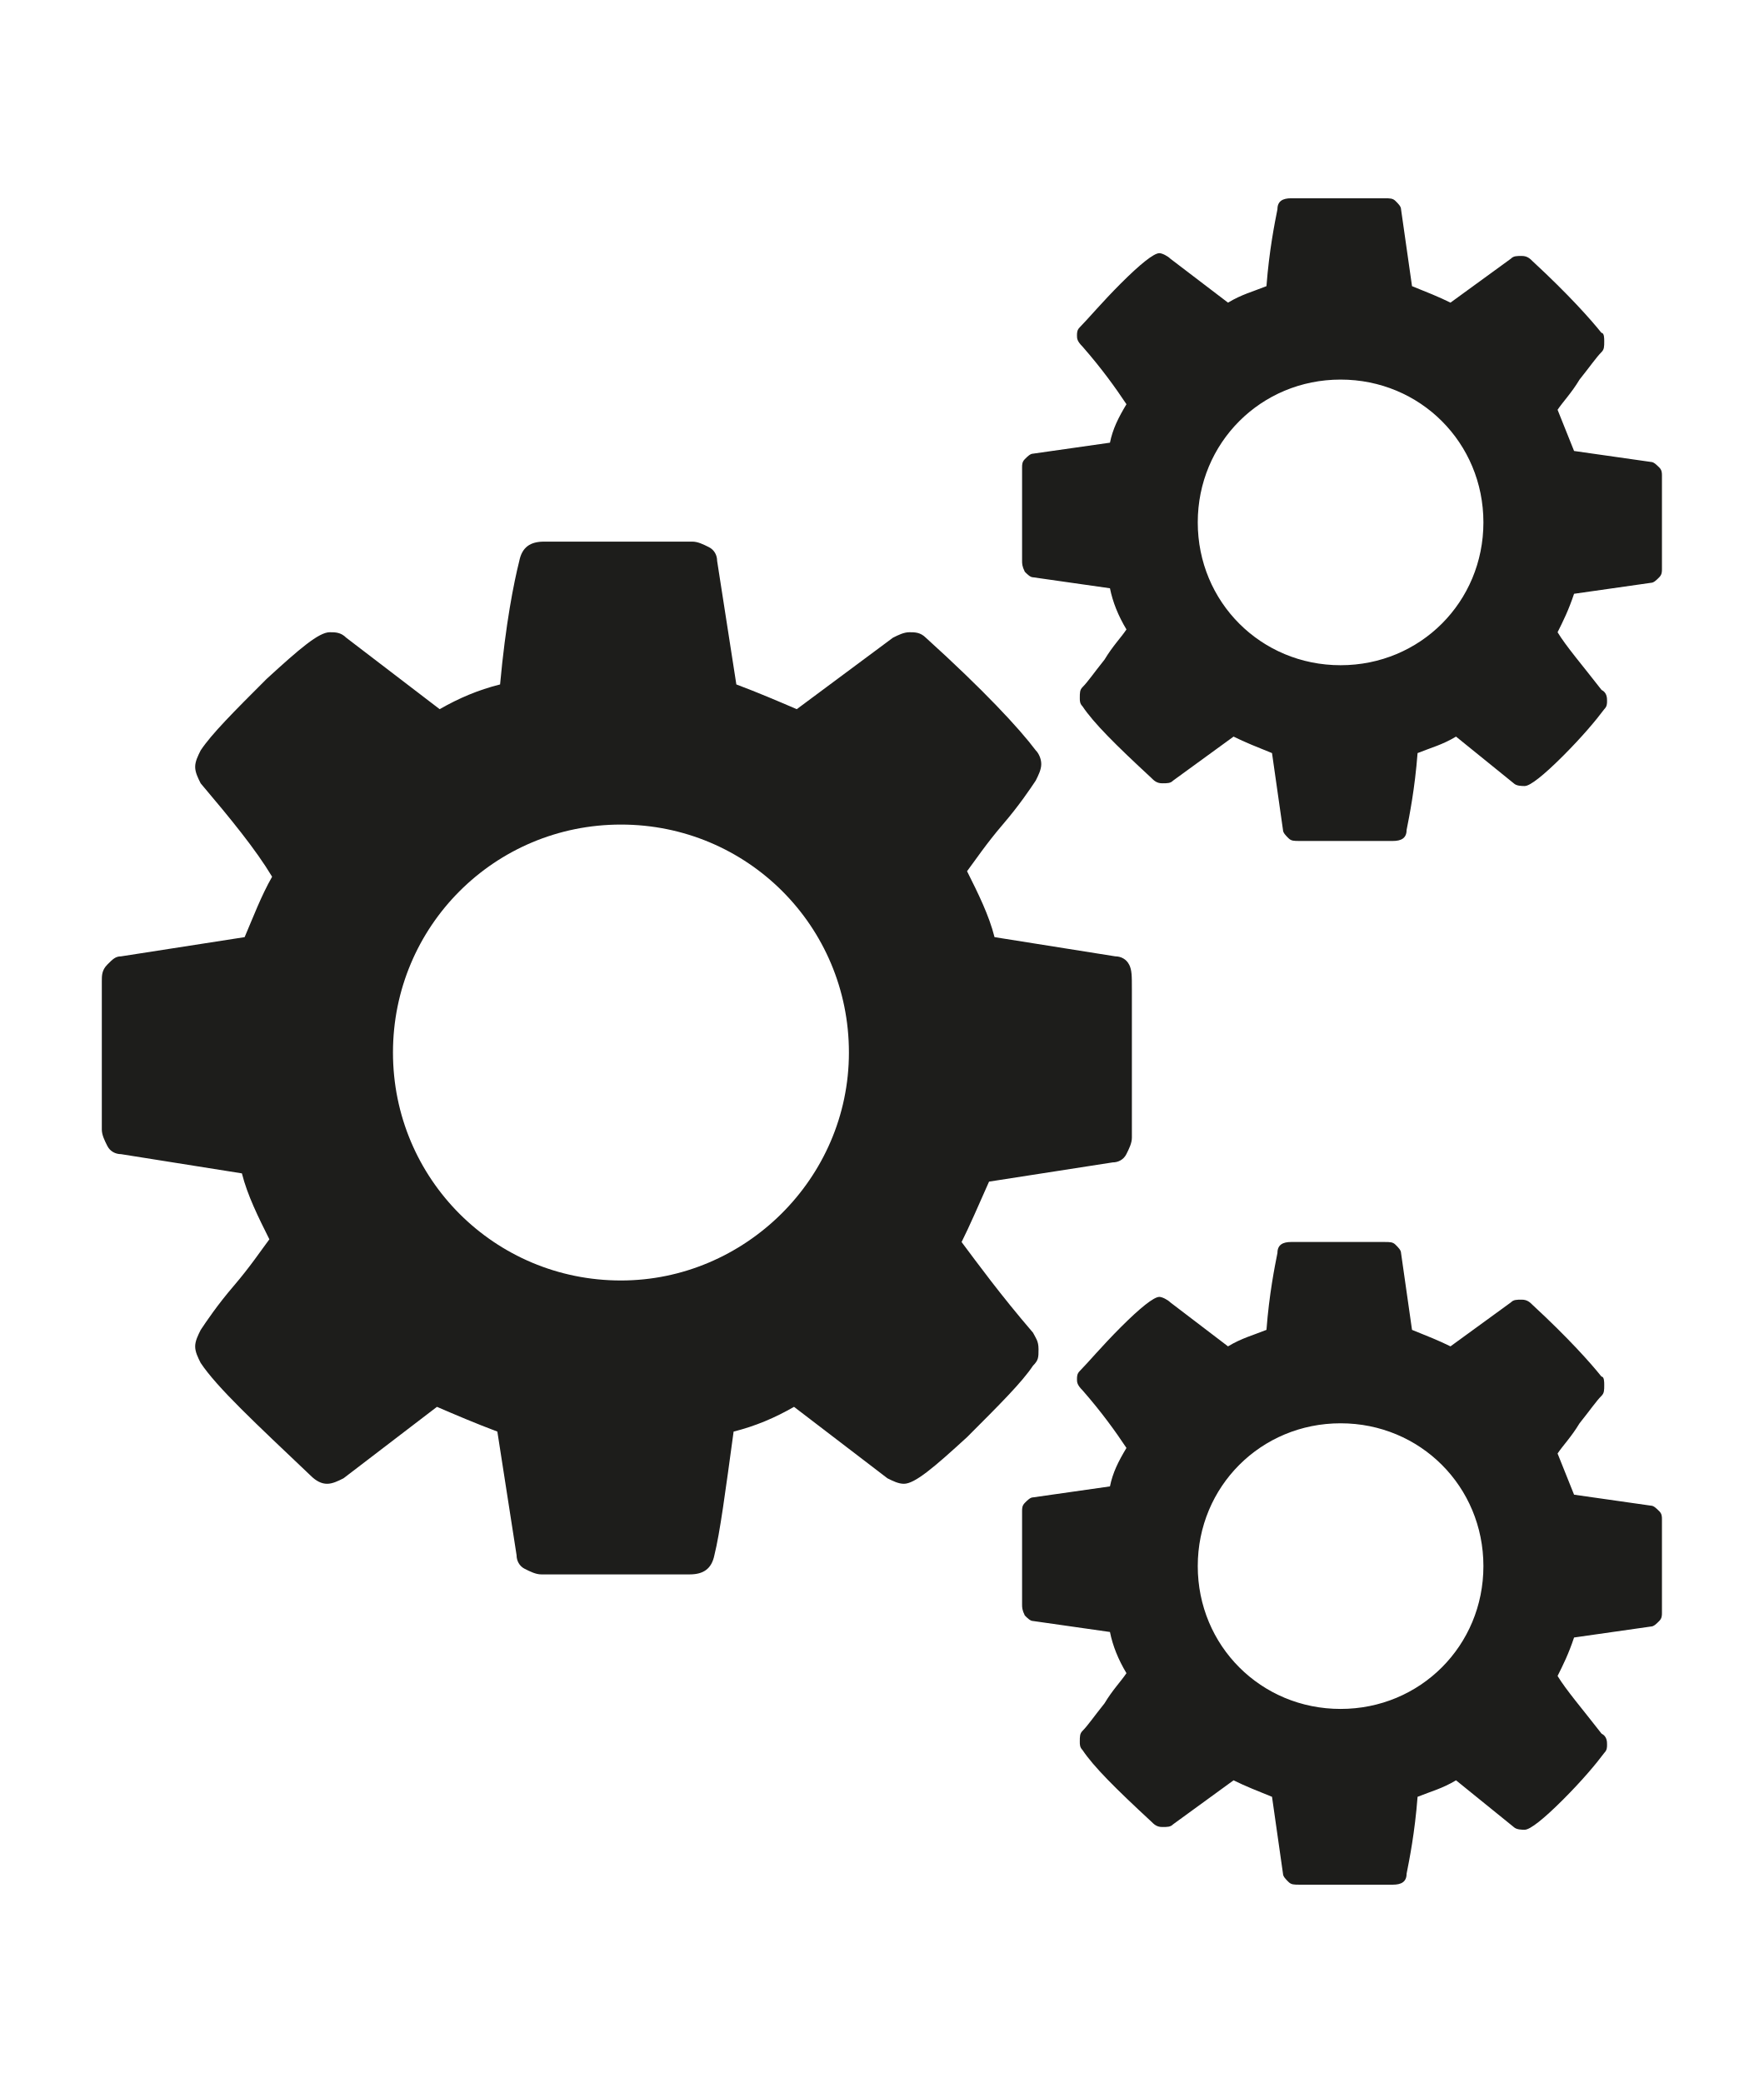
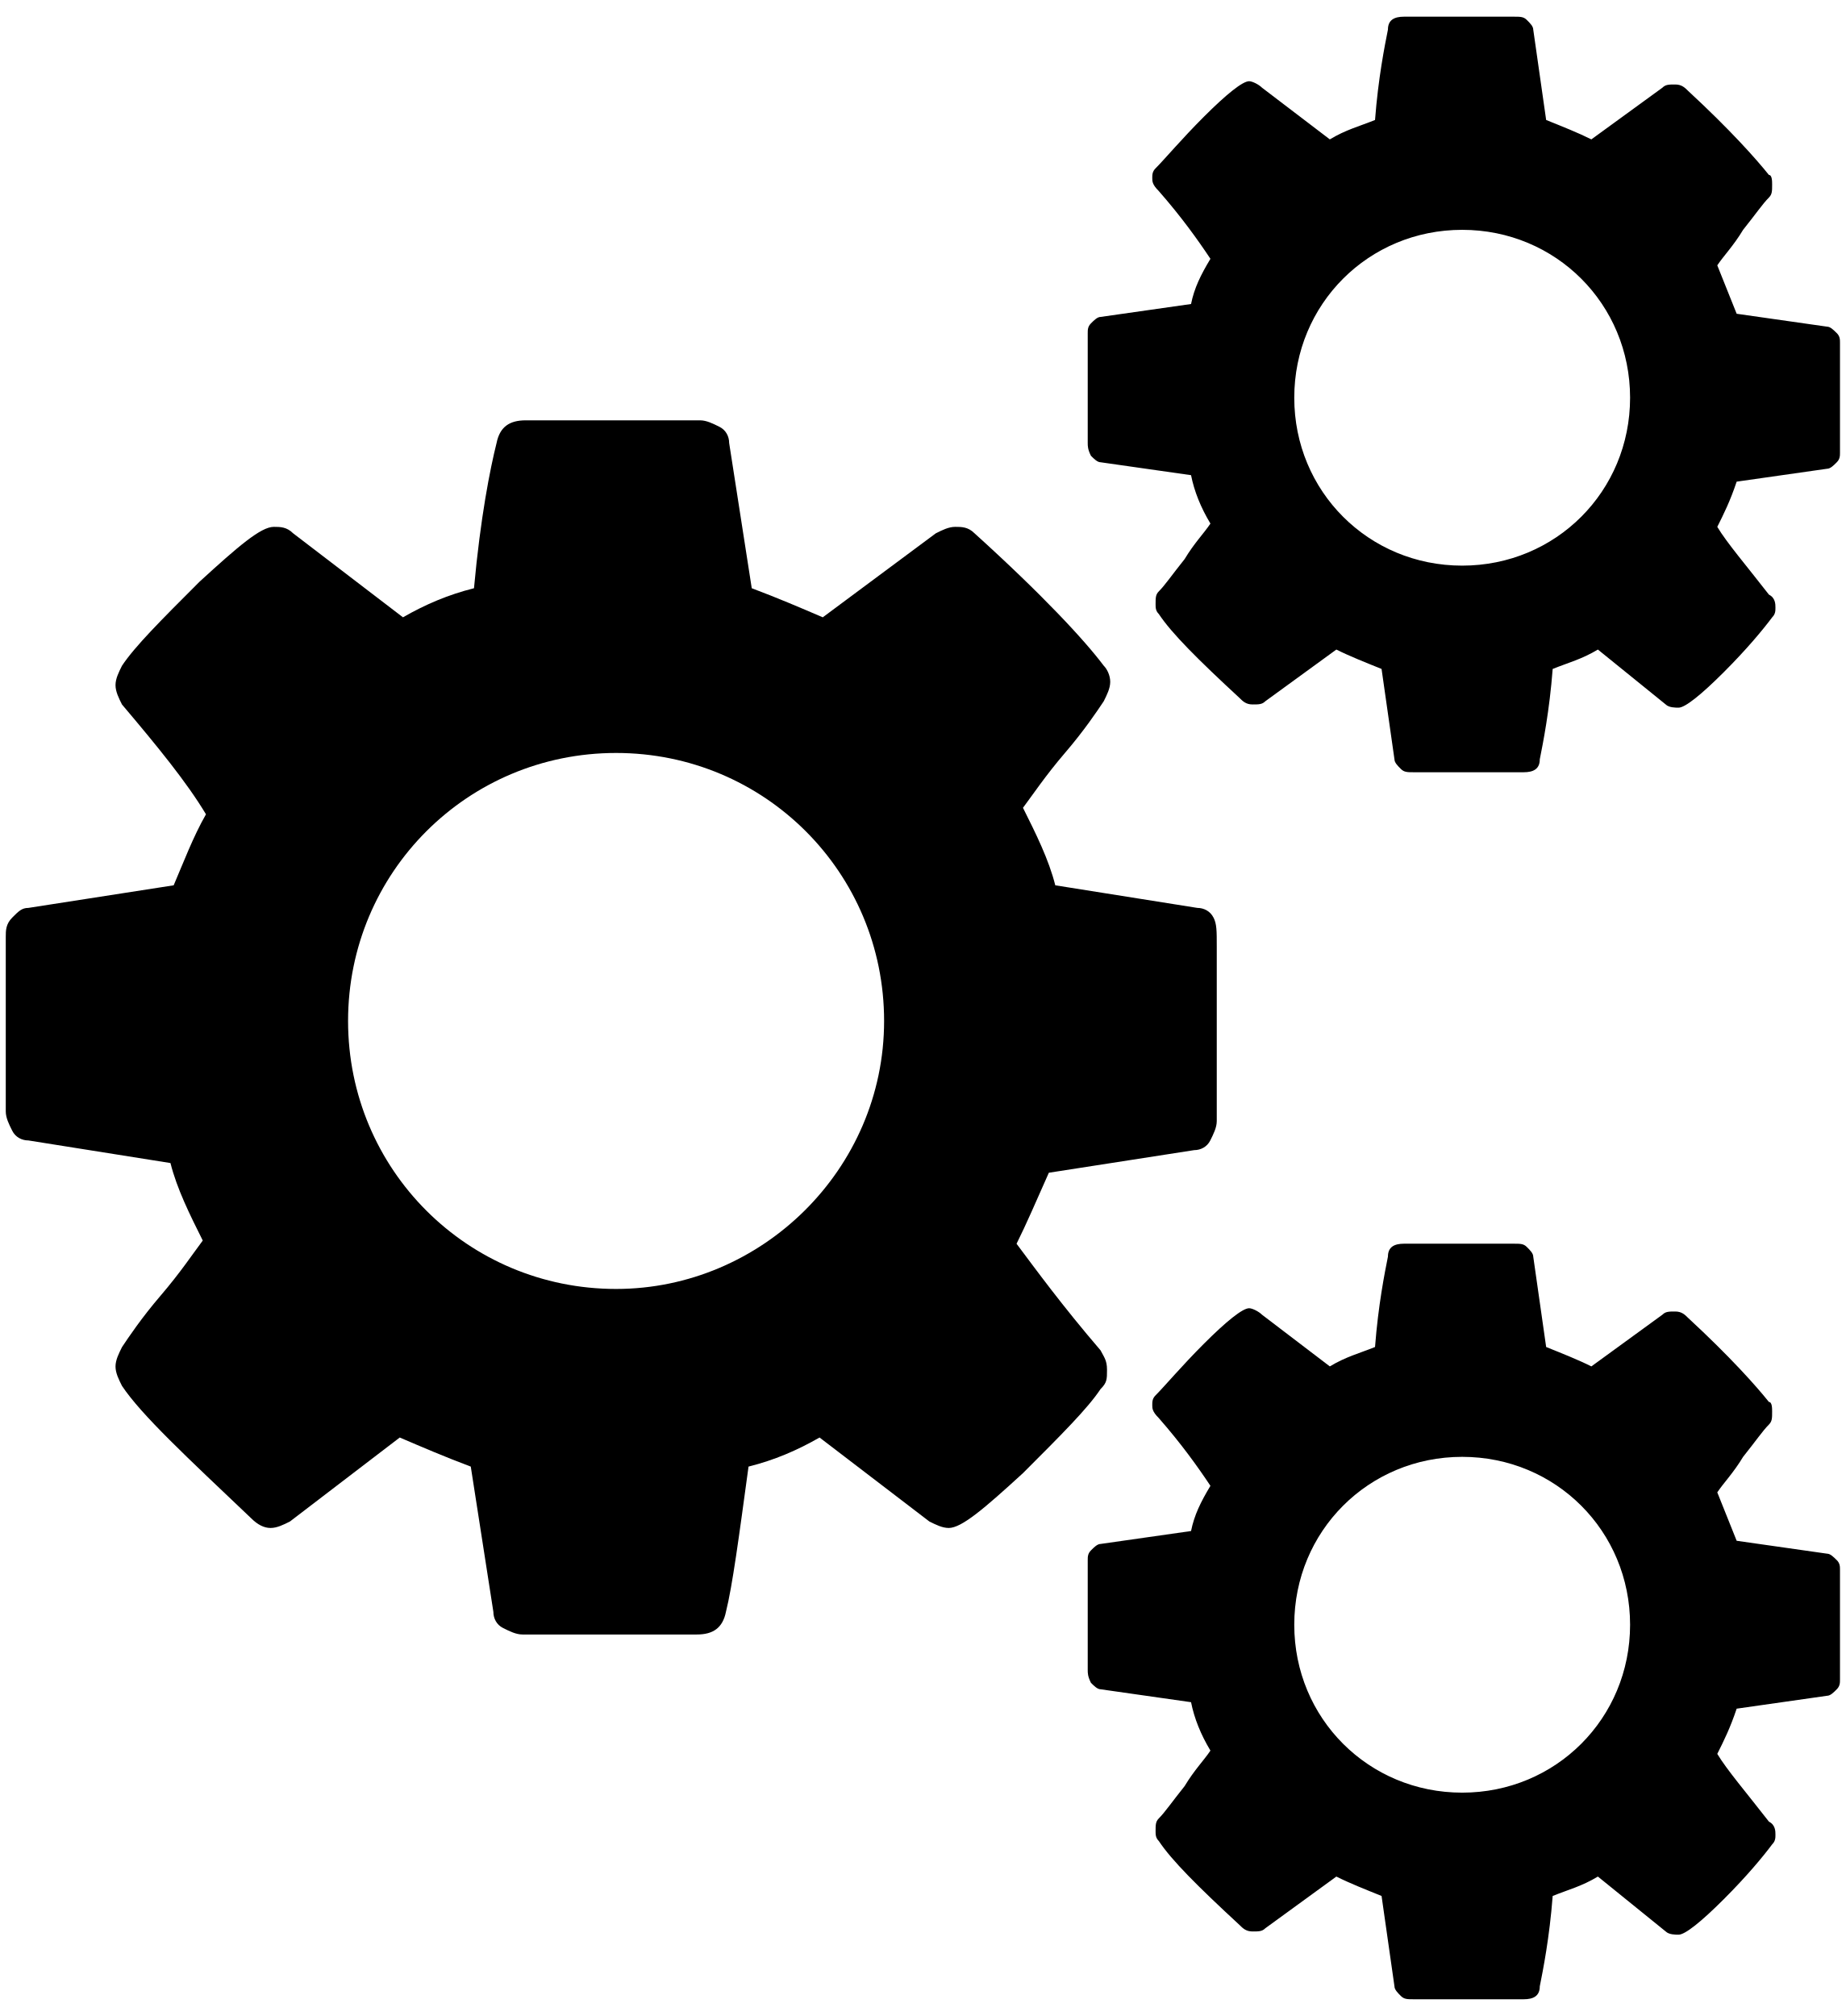
- <svg xmlns="http://www.w3.org/2000/svg" id="ds44-icons" viewBox="0 0 406.41 480">
-   <defs>
-     <style>.cls-1{fill:#1d1d1b;}</style>
-   </defs>
-   <path class="cls-1" d="m260.17,222.28c-.63-1.27-1.9-1.9-3.16-1.9l-27.85-4.43c-1.27-5.06-3.8-10.13-6.33-15.19,1.9-2.53,4.43-6.33,8.23-10.76,3.8-4.43,6.33-8.23,7.6-10.13.63-1.27,1.27-2.53,1.27-3.8s-.63-2.53-1.27-3.16c-3.8-5.06-12.03-13.92-25.32-25.95-1.27-1.27-2.53-1.27-3.8-1.27s-2.53.63-3.8,1.27l-22.15,16.46c-4.43-1.9-8.86-3.8-13.92-5.7l-4.43-28.48c0-1.27-.63-2.53-1.9-3.16-1.27-.63-2.53-1.27-3.8-1.27h-34.18c-3.16,0-5.06,1.27-5.7,4.43-1.27,5.06-3.16,14.56-4.43,28.48-5.06,1.27-9.49,3.16-13.92,5.7l-21.52-16.46c-1.27-1.27-2.53-1.27-3.8-1.27-2.53,0-6.96,3.8-14.56,10.76-7.6,7.6-12.66,12.66-15.19,16.46-.63,1.27-1.27,2.53-1.27,3.8s.63,2.53,1.27,3.8c6.96,8.23,12.66,15.19,16.46,21.52-2.53,4.43-4.43,9.49-6.33,13.92l-28.48,4.43c-1.27,0-1.9.63-3.16,1.9-1.27,1.27-1.27,2.53-1.27,3.8v34.18c0,1.27.63,2.53,1.27,3.8.63,1.27,1.9,1.9,3.16,1.9l27.85,4.43c1.27,5.06,3.8,10.13,6.33,15.19-1.9,2.53-4.43,6.33-8.23,10.76-3.8,4.43-6.33,8.23-7.6,10.13-.63,1.27-1.27,2.53-1.27,3.8s.63,2.53,1.27,3.8c3.8,5.7,12.66,13.92,25.32,25.95,1.27,1.27,2.53,1.9,3.8,1.9s2.53-.63,3.8-1.27l21.52-16.46c4.43,1.9,8.86,3.8,13.92,5.7l4.43,28.48c0,1.27.63,2.53,1.9,3.16,1.27.63,2.53,1.27,3.8,1.27h34.18c3.16,0,5.06-1.27,5.7-4.43,1.27-5.06,2.53-14.56,4.43-28.48,5.06-1.27,9.49-3.16,13.92-5.7l21.52,16.46c1.27.63,2.53,1.27,3.8,1.27,2.53,0,6.96-3.8,14.56-10.76,7.6-7.6,12.66-12.66,15.19-16.46,1.27-1.27,1.27-1.9,1.27-3.8s-.63-2.53-1.27-3.8c-7.6-8.86-12.66-15.82-16.46-20.89,1.9-3.8,3.8-8.23,6.33-13.92l28.48-4.43c1.27,0,2.53-.63,3.16-1.9.63-1.27,1.27-2.53,1.27-3.8v-34.18c0-3.16,0-4.43-.63-5.7Zm-117.09,72.79c-29.11,0-52.53-23.42-52.53-52.53s23.42-52.53,52.53-52.53,52.53,23.42,52.53,52.53-24.05,52.53-52.53,52.53Z" />
-   <path class="cls-1" d="m382.32,107.72c-.63-.63-1.27-1.27-1.9-1.27l-17.72-2.53c-1.27-3.16-2.53-6.33-3.8-9.49,1.27-1.9,3.16-3.8,5.06-6.96,2.53-3.16,3.8-5.06,5.06-6.33.63-.63.63-1.27.63-2.53,0-.63,0-1.9-.63-1.9-2.53-3.16-7.6-8.86-15.82-16.46-.63-.63-1.27-1.27-2.53-1.27s-1.9,0-2.53.63l-13.92,10.13c-2.53-1.27-5.7-2.53-8.86-3.8l-2.53-17.72c0-.63-.63-1.27-1.27-1.9-.63-.63-1.27-.63-2.53-.63h-21.52c-1.9,0-3.16.63-3.16,2.53-.63,3.16-1.9,9.49-2.53,17.72-3.16,1.27-5.7,1.9-8.86,3.8l-13.29-10.13c-.63-.63-1.9-1.27-2.53-1.27-1.27,0-4.43,2.53-8.86,6.96-4.43,4.43-7.6,8.23-9.49,10.13-.63.63-.63,1.27-.63,1.9s0,1.27,1.27,2.53c4.43,5.06,7.6,9.49,10.13,13.29-1.9,3.16-3.16,5.7-3.8,8.86l-17.72,2.53c-.63,0-1.27.63-1.9,1.27-.63.63-.63,1.27-.63,1.9v21.52c0,.63,0,1.27.63,2.53.63.63,1.27,1.27,1.9,1.27l17.72,2.53c.63,3.16,1.9,6.33,3.8,9.49-1.27,1.9-3.16,3.8-5.06,6.96-2.53,3.16-3.8,5.06-5.06,6.33-.63.63-.63,1.27-.63,2.53,0,.63,0,1.27.63,1.9,2.53,3.8,7.6,8.86,15.82,16.46.63.63,1.27,1.27,2.53,1.27s1.9,0,2.53-.63l13.92-10.13c2.53,1.27,5.7,2.53,8.86,3.8l2.53,17.72c0,.63.63,1.27,1.27,1.9.63.63,1.27.63,2.53.63h21.52c1.9,0,3.16-.63,3.16-2.53.63-3.16,1.9-9.49,2.53-17.72,3.16-1.27,5.7-1.9,8.86-3.8l13.29,10.76c.63.63,1.9.63,2.53.63,1.27,0,4.43-2.53,8.86-6.96,4.43-4.43,7.6-8.23,9.49-10.76.63-.63.63-1.27.63-1.9s0-1.9-1.27-2.53c-4.43-5.7-8.23-10.13-10.13-13.29,1.27-2.53,2.53-5.06,3.8-8.86l17.72-2.53c.63,0,1.27-.63,1.9-1.27.63-.63.63-1.27.63-1.9v-21.52c0-.63,0-1.27-.63-1.9Zm-73.42,45.57c-18.35,0-32.91-14.56-32.91-32.91s14.56-32.91,32.91-32.91,32.91,14.56,32.91,32.91-14.56,32.91-32.91,32.91Z" />
-   <path class="cls-1" d="m382.32,348.23c-.63-.63-1.27-1.27-1.9-1.27l-17.72-2.53c-1.27-3.16-2.53-6.33-3.8-9.49,1.27-1.9,3.16-3.8,5.06-6.96,2.53-3.16,3.8-5.06,5.06-6.33.63-.63.63-1.27.63-2.53,0-.63,0-1.9-.63-1.9-2.53-3.16-7.6-8.86-15.82-16.46-.63-.63-1.27-1.27-2.53-1.27s-1.9,0-2.53.63l-13.92,10.13c-2.53-1.27-5.7-2.53-8.86-3.8l-2.53-17.72c0-.63-.63-1.27-1.27-1.9-.63-.63-1.27-.63-2.53-.63h-21.52c-1.9,0-3.16.63-3.16,2.53-.63,3.16-1.9,9.49-2.53,17.72-3.16,1.27-5.7,1.9-8.86,3.8l-13.29-10.13c-.63-.63-1.9-1.27-2.53-1.27-1.27,0-4.43,2.53-8.86,6.96-4.43,4.43-7.6,8.23-9.49,10.13-.63.63-.63,1.27-.63,1.9s0,1.27,1.27,2.53c4.43,5.06,7.6,9.49,10.13,13.29-1.9,3.16-3.16,5.7-3.8,8.86l-17.72,2.53c-.63,0-1.27.63-1.9,1.27-.63.63-.63,1.27-.63,1.9v21.52c0,.63,0,1.27.63,2.53.63.63,1.27,1.27,1.9,1.27l17.72,2.53c.63,3.16,1.9,6.33,3.8,9.49-1.27,1.9-3.16,3.8-5.06,6.96-2.53,3.16-3.8,5.06-5.06,6.33-.63.63-.63,1.27-.63,2.53,0,.63,0,1.27.63,1.9,2.53,3.8,7.6,8.86,15.82,16.46.63.63,1.27,1.27,2.53,1.27s1.9,0,2.53-.63l13.92-10.13c2.53,1.27,5.7,2.53,8.86,3.8l2.53,17.72c0,.63.63,1.27,1.27,1.9.63.63,1.27.63,2.53.63h21.52c1.9,0,3.16-.63,3.16-2.53.63-3.16,1.9-9.49,2.53-17.72,3.16-1.27,5.7-1.9,8.86-3.8l13.29,10.76c.63.63,1.9.63,2.53.63,1.27,0,4.43-2.53,8.86-6.96,4.43-4.43,7.6-8.23,9.49-10.76.63-.63.63-1.27.63-1.9s0-1.9-1.27-2.53c-4.43-5.7-8.23-10.13-10.13-13.29,1.27-2.53,2.53-5.06,3.8-8.86l17.72-2.53c.63,0,1.27-.63,1.9-1.27.63-.63.63-1.27.63-1.9v-21.52c0-.63,0-1.27-.63-1.9Zm-73.42,45.57c-18.35,0-32.91-14.56-32.91-32.91s14.56-32.91,32.91-32.91,32.91,14.56,32.91,32.91-14.56,32.91-32.91,32.91Z" />
+ <svg xmlns="http://www.w3.org/2000/svg" id="ds44-icons" viewBox="0 0 361.76 395.16">
+   <path d="m237.84,179.86c-.63-1.27-1.9-1.9-3.16-1.9l-27.85-4.43c-1.27-5.06-3.8-10.13-6.33-15.19,1.9-2.53,4.43-6.33,8.23-10.76,3.8-4.43,6.33-8.23,7.6-10.13.63-1.27,1.27-2.53,1.27-3.8s-.63-2.53-1.27-3.16c-3.8-5.06-12.03-13.92-25.32-25.95-1.27-1.27-2.53-1.27-3.8-1.27s-2.53.63-3.8,1.27l-22.15,16.46c-4.43-1.9-8.86-3.8-13.92-5.7l-4.43-28.48c0-1.27-.63-2.53-1.9-3.16-1.27-.63-2.53-1.27-3.8-1.27h-34.18c-3.16,0-5.06,1.27-5.7,4.43-1.27,5.06-3.16,14.56-4.43,28.48-5.06,1.27-9.49,3.16-13.92,5.7l-21.52-16.46c-1.27-1.27-2.53-1.27-3.8-1.27-2.53,0-6.96,3.8-14.56,10.76-7.6,7.6-12.66,12.66-15.19,16.46-.63,1.27-1.27,2.53-1.27,3.8s.63,2.53,1.27,3.8c6.96,8.23,12.66,15.19,16.46,21.52-2.53,4.43-4.43,9.49-6.33,13.92l-28.48,4.43c-1.27,0-1.9.63-3.16,1.9-1.27,1.27-1.27,2.53-1.27,3.8v34.18c0,1.27.63,2.53,1.27,3.8.63,1.27,1.9,1.9,3.16,1.9l27.85,4.43c1.27,5.06,3.8,10.13,6.33,15.19-1.9,2.53-4.43,6.33-8.23,10.76-3.8,4.43-6.33,8.23-7.6,10.13-.63,1.27-1.27,2.53-1.27,3.8s.63,2.53,1.27,3.8c3.8,5.7,12.66,13.92,25.32,25.95,1.27,1.27,2.53,1.9,3.8,1.9s2.53-.63,3.8-1.27l21.52-16.46c4.43,1.9,8.86,3.8,13.92,5.7l4.43,28.48c0,1.27.63,2.53,1.9,3.16,1.27.63,2.53,1.27,3.8,1.27h34.18c3.16,0,5.06-1.27,5.7-4.43,1.27-5.06,2.53-14.56,4.43-28.48,5.06-1.27,9.49-3.16,13.92-5.7l21.52,16.46c1.27.63,2.53,1.27,3.8,1.27,2.53,0,6.96-3.8,14.56-10.76,7.6-7.6,12.66-12.66,15.19-16.46,1.27-1.27,1.27-1.9,1.27-3.8s-.63-2.53-1.27-3.8c-7.6-8.86-12.66-15.82-16.46-20.89,1.9-3.8,3.8-8.23,6.33-13.92l28.48-4.43c1.27,0,2.53-.63,3.16-1.9.63-1.27,1.27-2.53,1.27-3.8v-34.18c0-3.16,0-4.43-.63-5.7Zm-117.09,72.79c-29.11,0-52.53-23.42-52.53-52.53s23.42-52.53,52.53-52.53,52.53,23.42,52.53,52.53-24.05,52.53-52.53,52.53Z" />
+   <path d="m360,65.3c-.63-.63-1.27-1.27-1.9-1.27l-17.72-2.53c-1.27-3.16-2.53-6.33-3.8-9.49,1.27-1.9,3.16-3.8,5.06-6.96,2.53-3.16,3.8-5.06,5.06-6.33.63-.63.63-1.27.63-2.53,0-.63,0-1.9-.63-1.9-2.53-3.16-7.6-8.86-15.82-16.46-.63-.63-1.27-1.27-2.53-1.27s-1.9,0-2.53.63l-13.92,10.13c-2.53-1.27-5.7-2.53-8.86-3.8l-2.53-17.72c0-.63-.63-1.27-1.27-1.9-.63-.63-1.27-.63-2.53-.63h-21.52c-1.9,0-3.16.63-3.16,2.53-.63,3.16-1.9,9.49-2.53,17.72-3.16,1.27-5.7,1.9-8.86,3.8l-13.29-10.13c-.63-.63-1.9-1.27-2.53-1.27-1.27,0-4.43,2.53-8.86,6.96-4.43,4.43-7.6,8.23-9.49,10.13-.63.63-.63,1.27-.63,1.9s0,1.27,1.27,2.53c4.43,5.06,7.6,9.49,10.13,13.29-1.9,3.16-3.16,5.7-3.8,8.86l-17.72,2.53c-.63,0-1.27.63-1.9,1.27-.63.63-.63,1.27-.63,1.9v21.52c0,.63,0,1.27.63,2.53.63.63,1.27,1.27,1.9,1.27l17.72,2.53c.63,3.16,1.9,6.33,3.8,9.49-1.27,1.9-3.16,3.8-5.06,6.96-2.53,3.16-3.8,5.06-5.06,6.33-.63.63-.63,1.27-.63,2.53,0,.63,0,1.27.63,1.9,2.53,3.8,7.6,8.86,15.82,16.46.63.63,1.27,1.27,2.53,1.27s1.9,0,2.53-.63l13.92-10.13c2.53,1.27,5.7,2.53,8.86,3.8l2.53,17.72c0,.63.63,1.27,1.27,1.9.63.63,1.27.63,2.53.63h21.52c1.9,0,3.16-.63,3.16-2.53.63-3.16,1.9-9.49,2.53-17.72,3.16-1.27,5.7-1.9,8.86-3.8l13.29,10.76c.63.63,1.9.63,2.53.63,1.27,0,4.43-2.53,8.86-6.96,4.43-4.43,7.6-8.23,9.49-10.76.63-.63.63-1.27.63-1.9s0-1.9-1.27-2.53c-4.43-5.7-8.23-10.13-10.13-13.29,1.27-2.53,2.53-5.06,3.8-8.86l17.72-2.53c.63,0,1.27-.63,1.9-1.27.63-.63.63-1.27.63-1.9v-21.52c0-.63,0-1.27-.63-1.9Zm-73.42,45.57c-18.35,0-32.91-14.56-32.91-32.91s14.56-32.91,32.91-32.91,32.91,14.56,32.91,32.91-14.56,32.91-32.91,32.91Z" />
+   <path d="m360,305.81c-.63-.63-1.27-1.27-1.9-1.27l-17.72-2.53c-1.27-3.16-2.53-6.33-3.8-9.49,1.27-1.9,3.16-3.8,5.06-6.96,2.53-3.16,3.8-5.06,5.06-6.33.63-.63.63-1.27.63-2.53,0-.63,0-1.9-.63-1.9-2.53-3.16-7.6-8.86-15.82-16.46-.63-.63-1.27-1.27-2.53-1.27s-1.9,0-2.53.63l-13.92,10.13c-2.53-1.27-5.7-2.53-8.86-3.8l-2.53-17.72c0-.63-.63-1.27-1.27-1.9-.63-.63-1.27-.63-2.53-.63h-21.52c-1.9,0-3.16.63-3.16,2.53-.63,3.16-1.9,9.49-2.53,17.72-3.16,1.27-5.7,1.9-8.86,3.8l-13.29-10.13c-.63-.63-1.9-1.27-2.53-1.27-1.27,0-4.43,2.53-8.86,6.96-4.43,4.43-7.6,8.23-9.49,10.13-.63.63-.63,1.27-.63,1.9s0,1.27,1.27,2.53c4.43,5.06,7.6,9.49,10.13,13.29-1.9,3.16-3.16,5.7-3.8,8.86l-17.72,2.53c-.63,0-1.27.63-1.9,1.27-.63.63-.63,1.27-.63,1.9v21.52c0,.63,0,1.27.63,2.53.63.63,1.27,1.27,1.9,1.27l17.72,2.53c.63,3.16,1.9,6.33,3.8,9.49-1.27,1.9-3.16,3.8-5.06,6.96-2.53,3.16-3.8,5.06-5.06,6.33-.63.63-.63,1.27-.63,2.53,0,.63,0,1.27.63,1.9,2.53,3.8,7.6,8.86,15.82,16.46.63.63,1.27,1.27,2.53,1.27s1.9,0,2.53-.63l13.92-10.13c2.53,1.27,5.7,2.53,8.86,3.8l2.53,17.72c0,.63.63,1.27,1.27,1.9.63.63,1.27.63,2.53.63h21.52c1.9,0,3.16-.63,3.16-2.53.63-3.16,1.9-9.49,2.53-17.72,3.16-1.27,5.7-1.9,8.86-3.8l13.29,10.76c.63.63,1.9.63,2.53.63,1.27,0,4.43-2.53,8.86-6.96,4.43-4.43,7.6-8.23,9.49-10.76.63-.63.63-1.27.63-1.9s0-1.9-1.27-2.53c-4.43-5.7-8.23-10.13-10.13-13.29,1.27-2.53,2.53-5.06,3.8-8.86l17.72-2.53c.63,0,1.27-.63,1.9-1.27.63-.63.63-1.27.63-1.9v-21.52c0-.63,0-1.27-.63-1.9Zm-73.42,45.57c-18.35,0-32.91-14.56-32.91-32.91s14.56-32.91,32.91-32.91,32.91,14.56,32.91,32.91-14.56,32.91-32.91,32.91Z" />
</svg>
